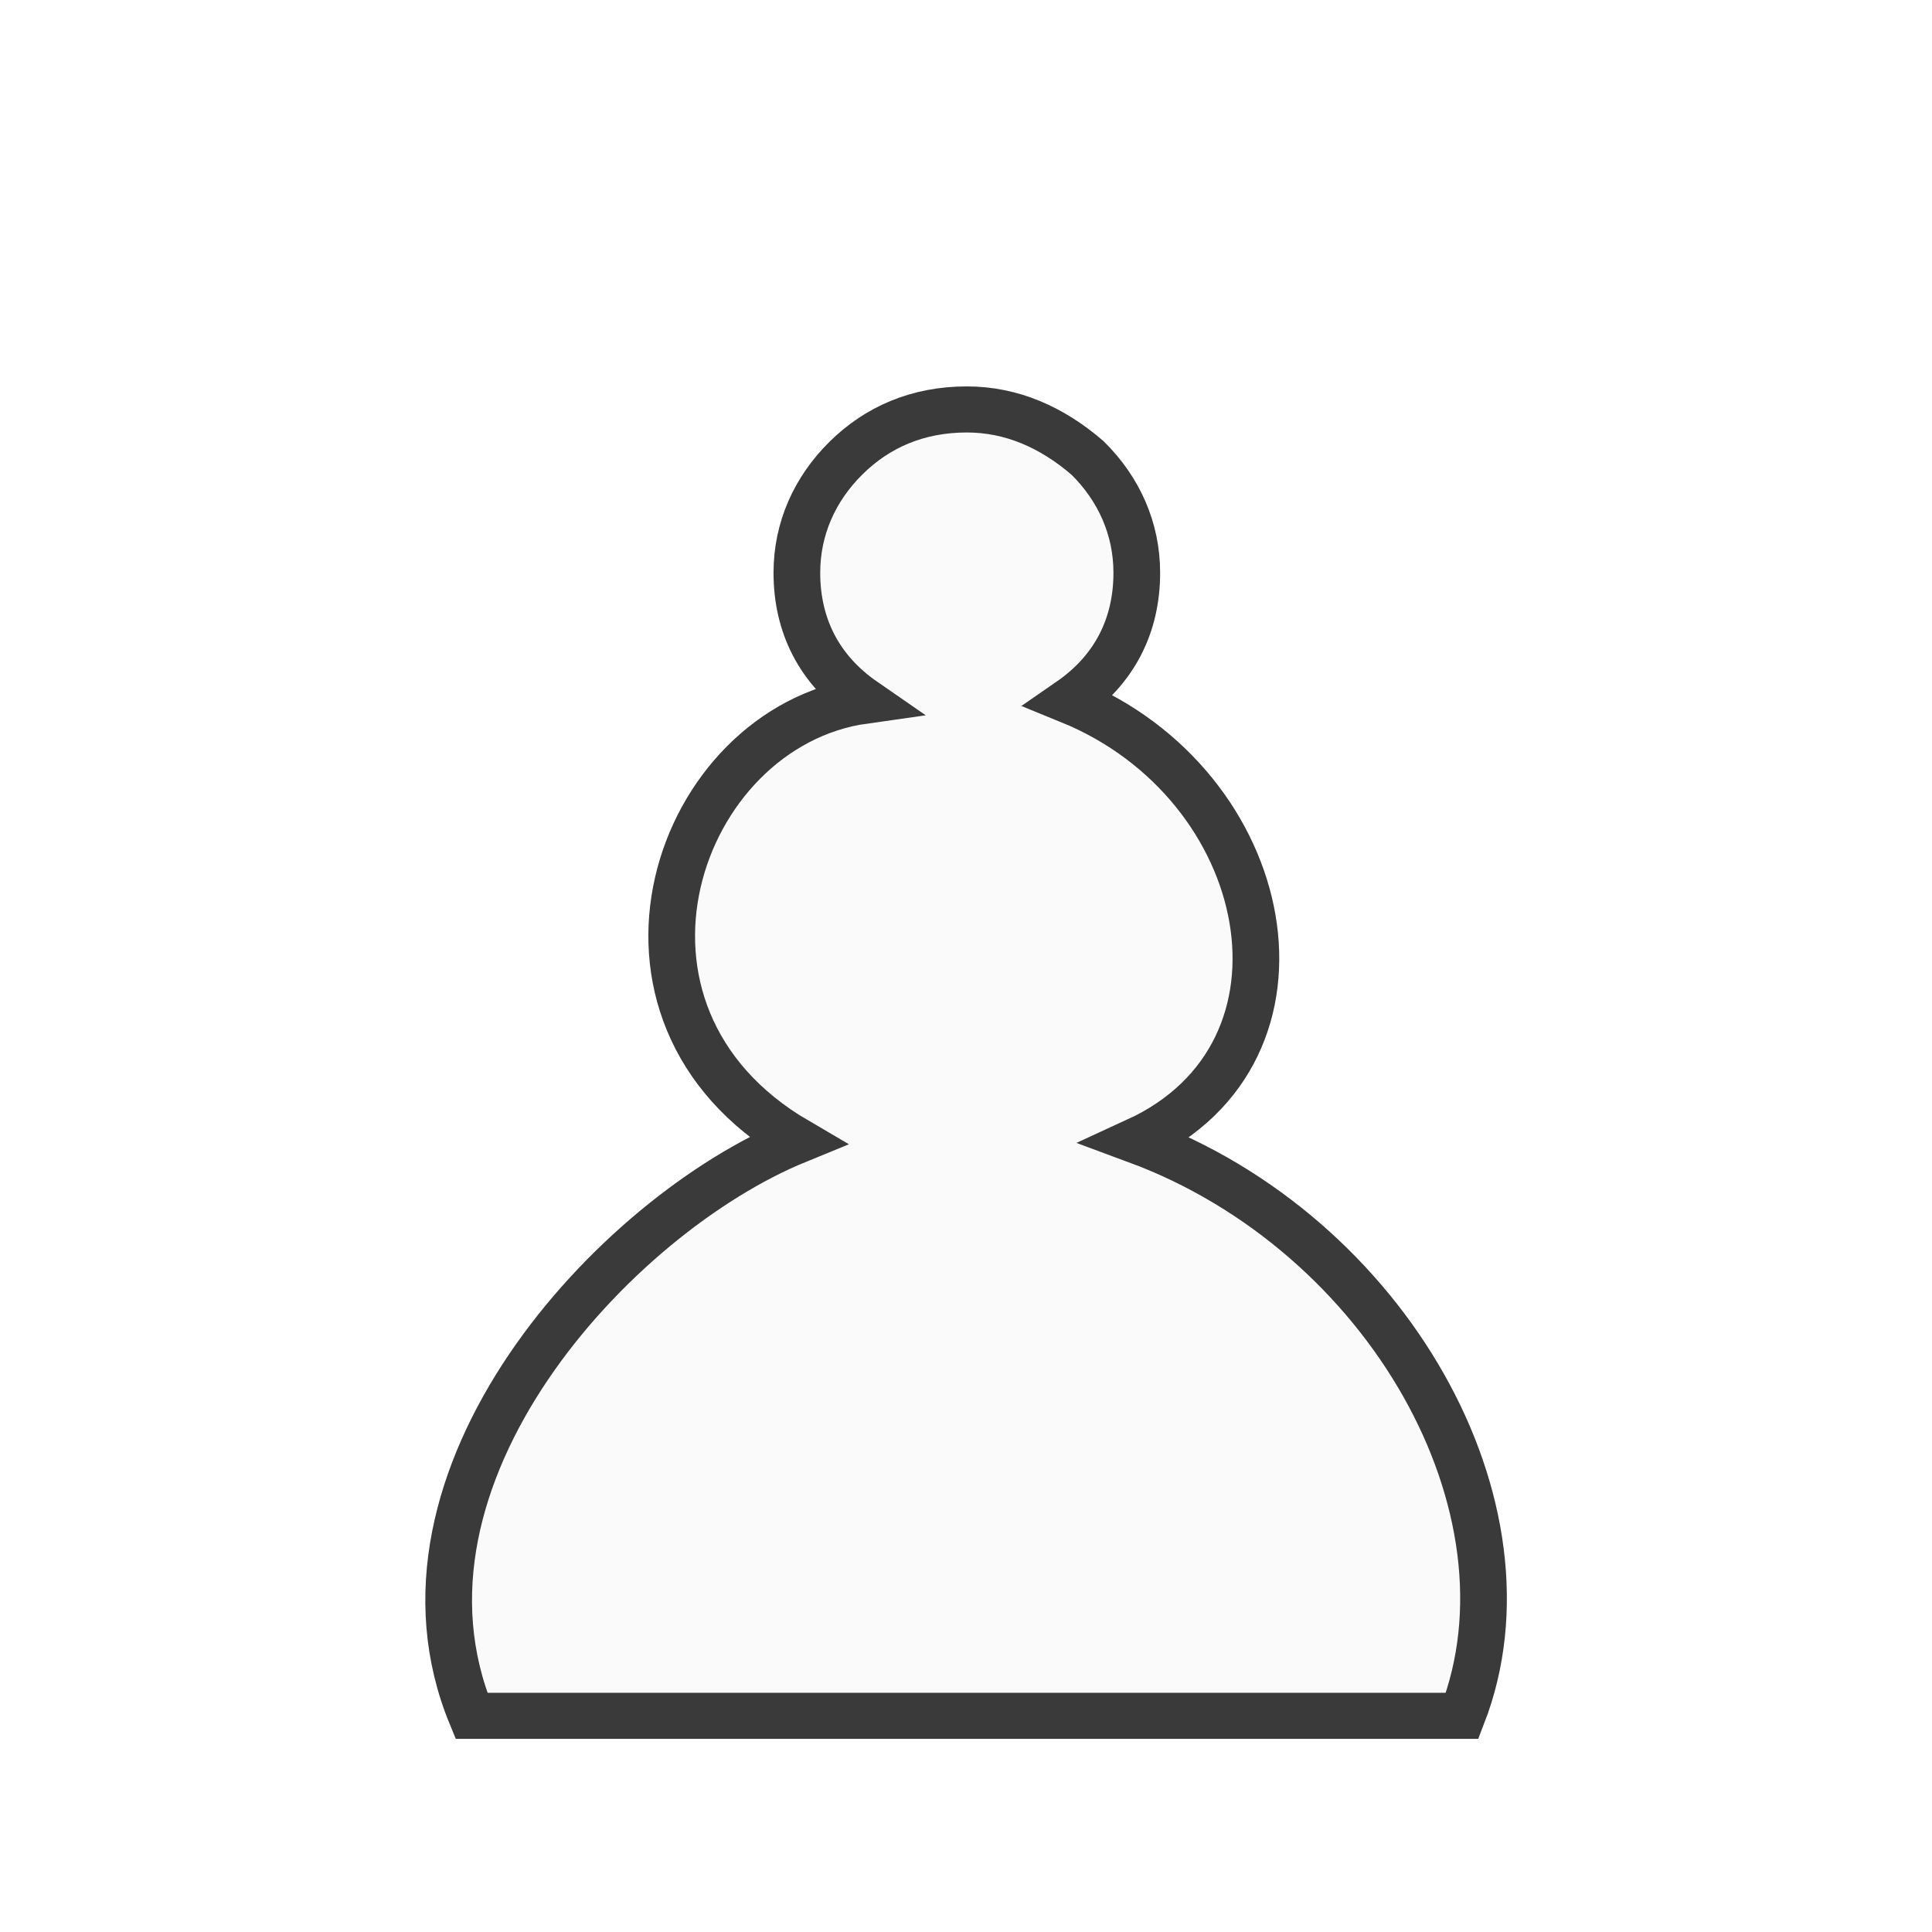
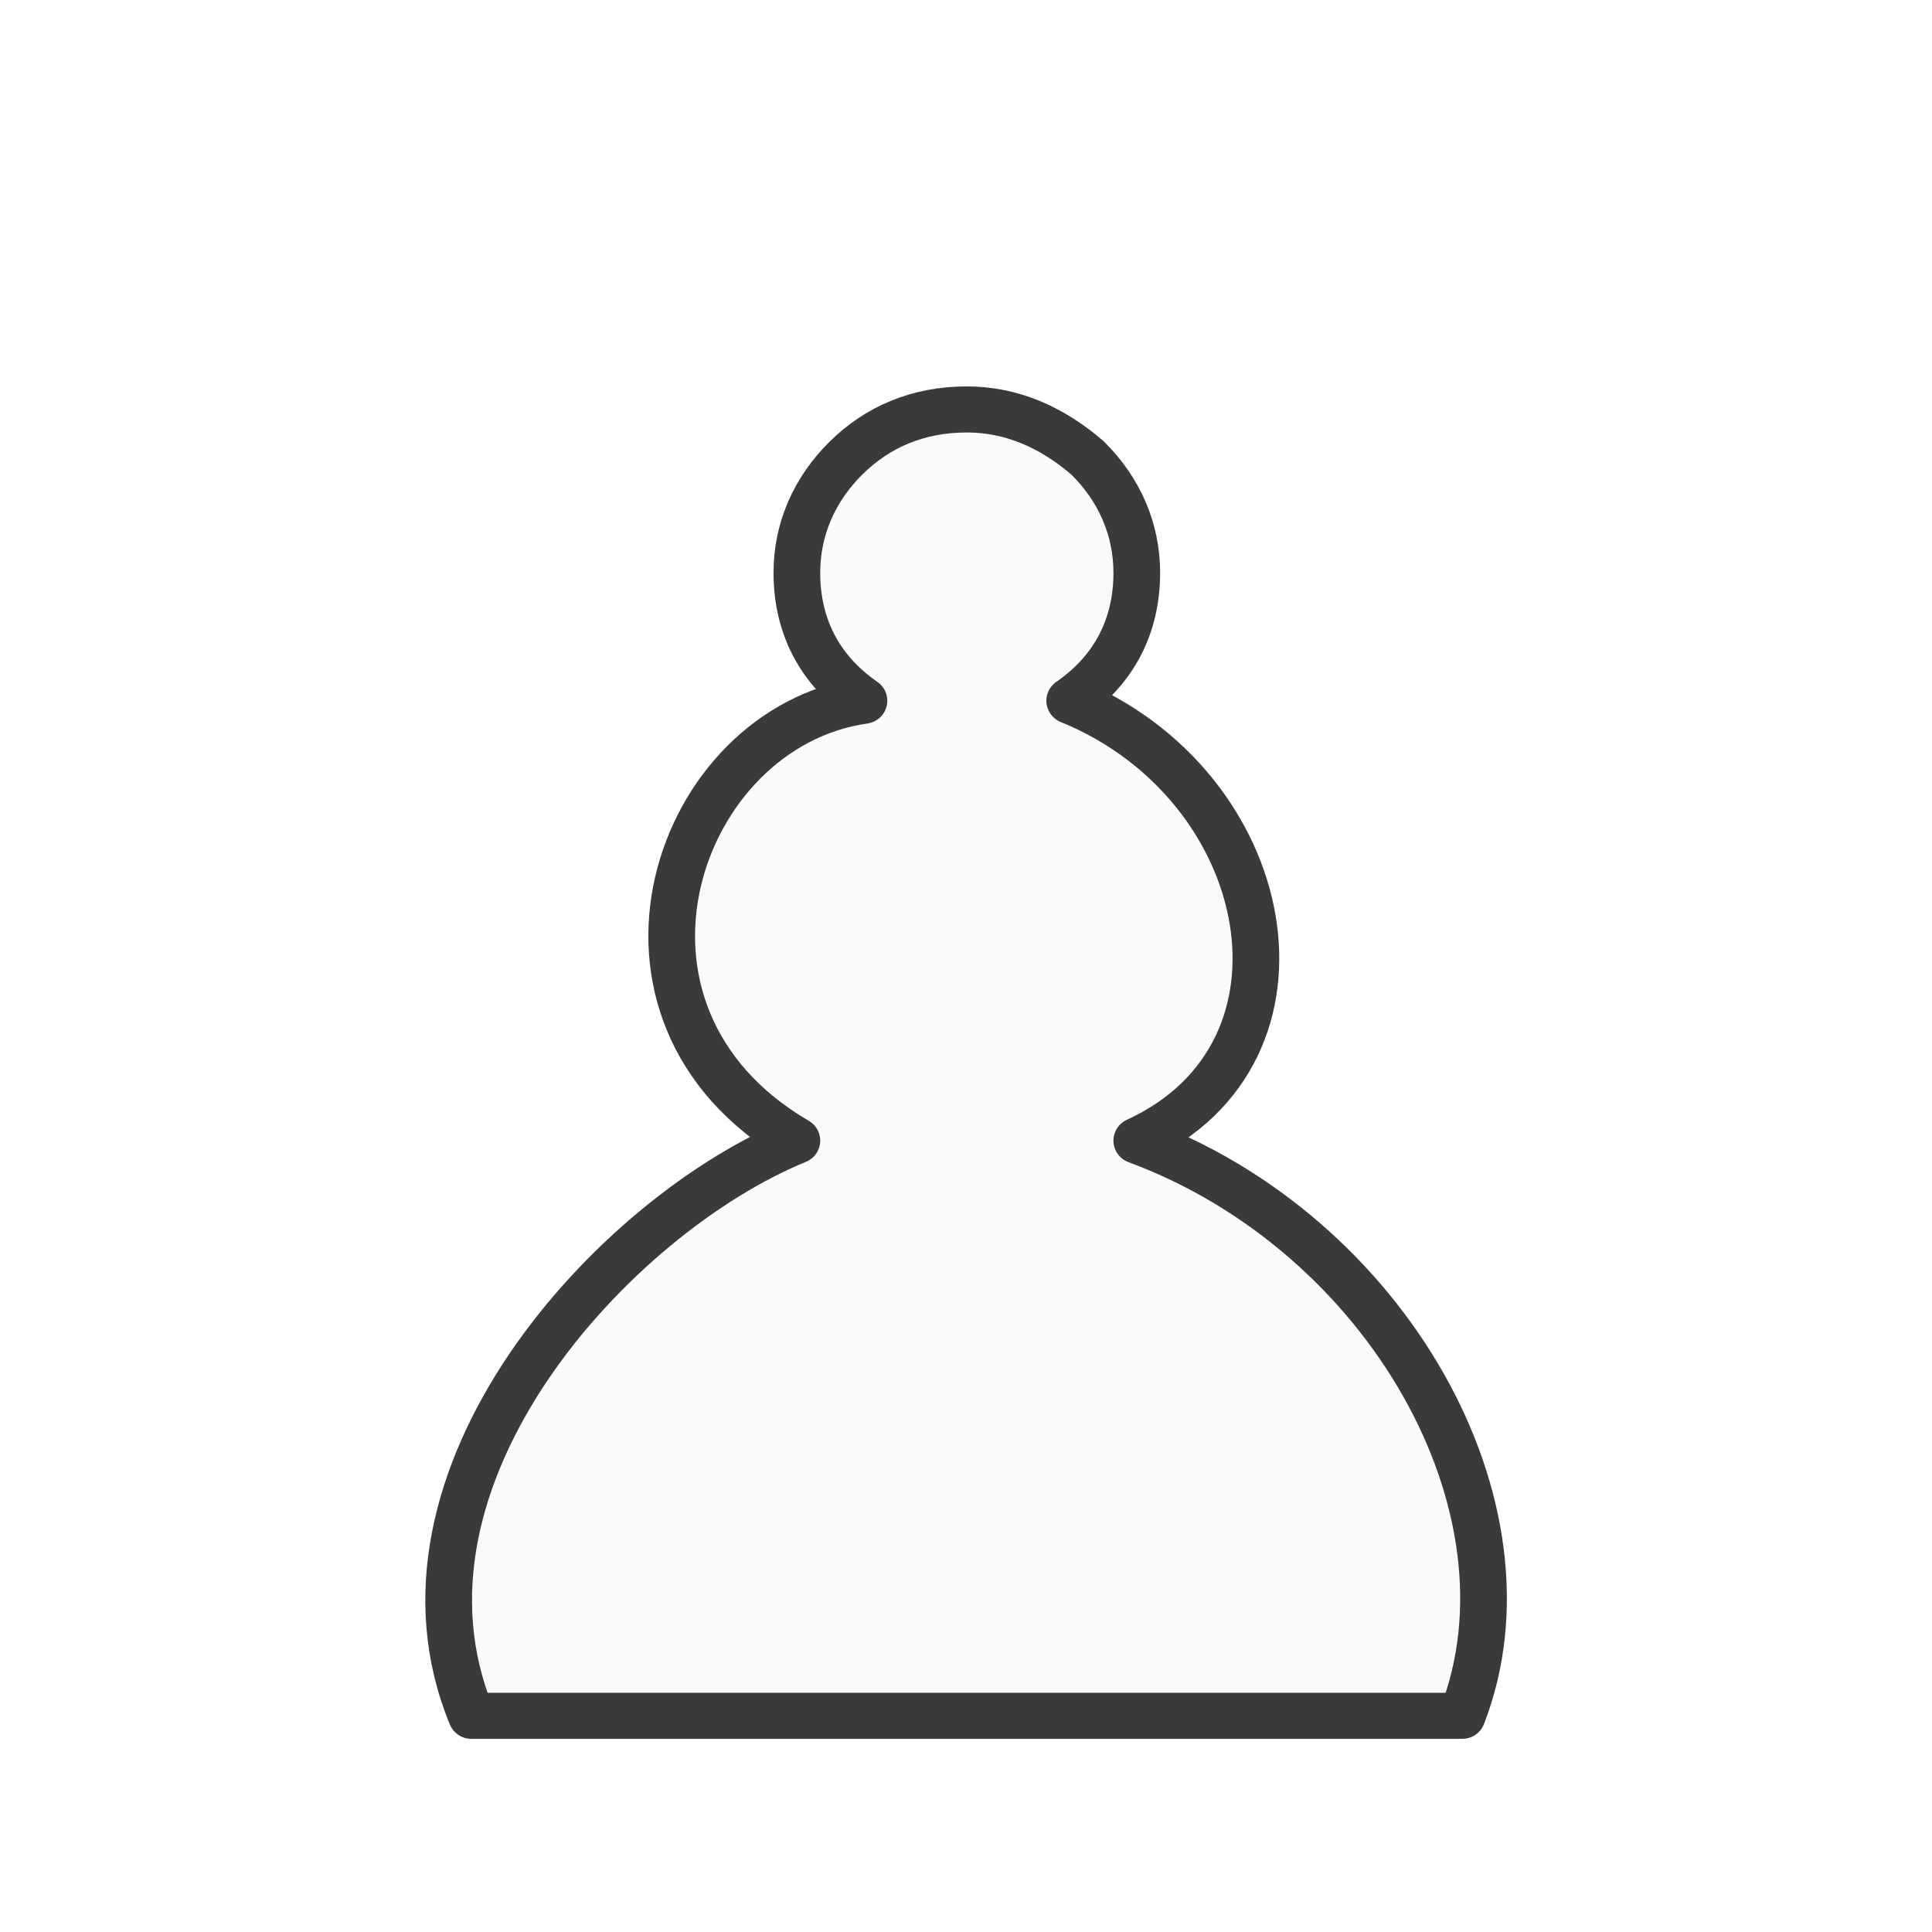
<svg xmlns="http://www.w3.org/2000/svg" width="50mm" height="50mm" clip-rule="evenodd" fill-rule="evenodd" image-rendering="optimizeQuality" shape-rendering="geometricPrecision" text-rendering="geometricPrecision" version="1.1" viewBox="0 0 50 50">
  <g transform="matrix(1.1575 0 0 1.1422 307.22 11.396)" stroke-width=".92">
-     <path class="st31" d="m-243.8 28.9h-11.075c-2.2-5.4 3.175-11.333 7.275-13.033-4.9-2.9-2.7-9.367 1.5-9.967-1-0.7-1.5-1.7-1.5-2.9 0-1 0.4-1.9 1.1-2.6s1.6-1.1 2.7-1.1c1 0 1.9 0.4 2.7 1.1 0.7 0.7 1.1 1.6 1.1 2.6 0 1.2-0.5 2.2-1.5 2.9 4.6 1.9 5.8 7.967 1.5 9.967 5.6 2.1 9.075 8.333 7.275 13.033z" fill="#fafafa" stroke="#3a3a3a" stroke-width="1.044" />
+     <path class="st31" d="m-243.8 28.9h-11.075c-2.2-5.4 3.175-11.333 7.275-13.033-4.9-2.9-2.7-9.367 1.5-9.967-1-0.7-1.5-1.7-1.5-2.9 0-1 0.4-1.9 1.1-2.6s1.6-1.1 2.7-1.1c1 0 1.9 0.4 2.7 1.1 0.7 0.7 1.1 1.6 1.1 2.6 0 1.2-0.5 2.2-1.5 2.9 4.6 1.9 5.8 7.967 1.5 9.967 5.6 2.1 9.075 8.333 7.275 13.033z" fill="#fafafa" stroke="#3a3a3a" stroke-linejoin="round" stroke-width="1.044" />
  </g>
</svg>
